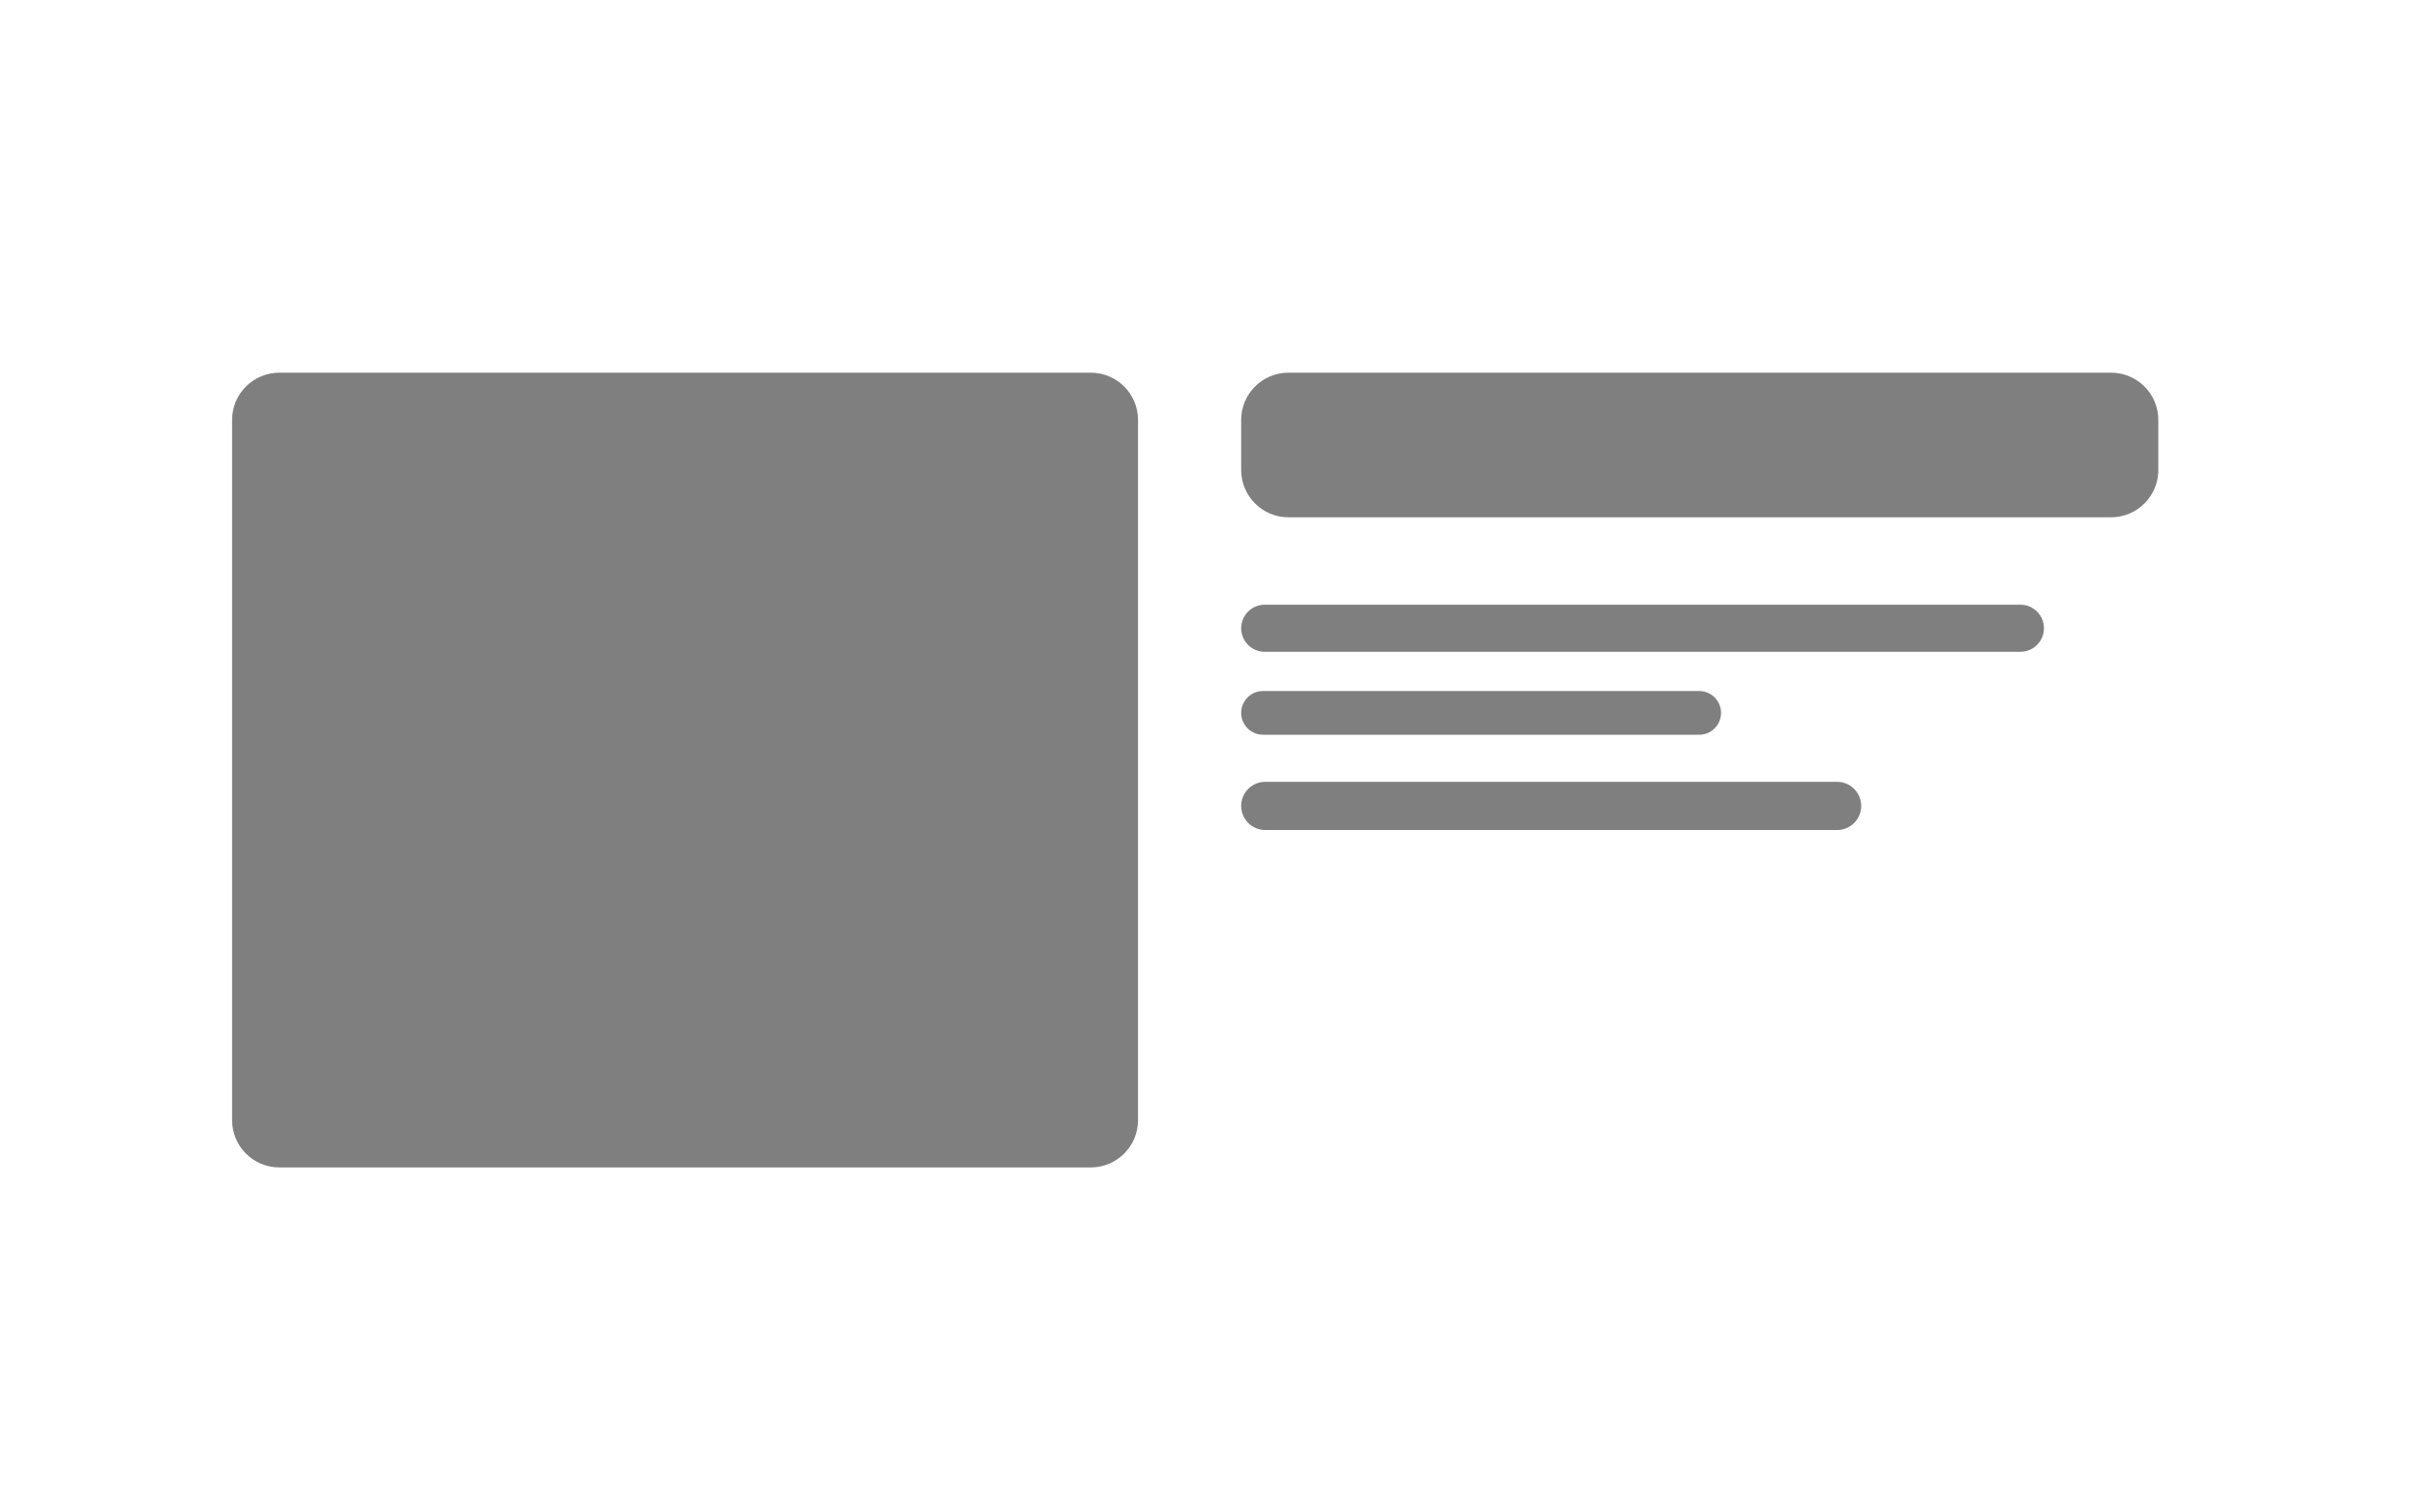
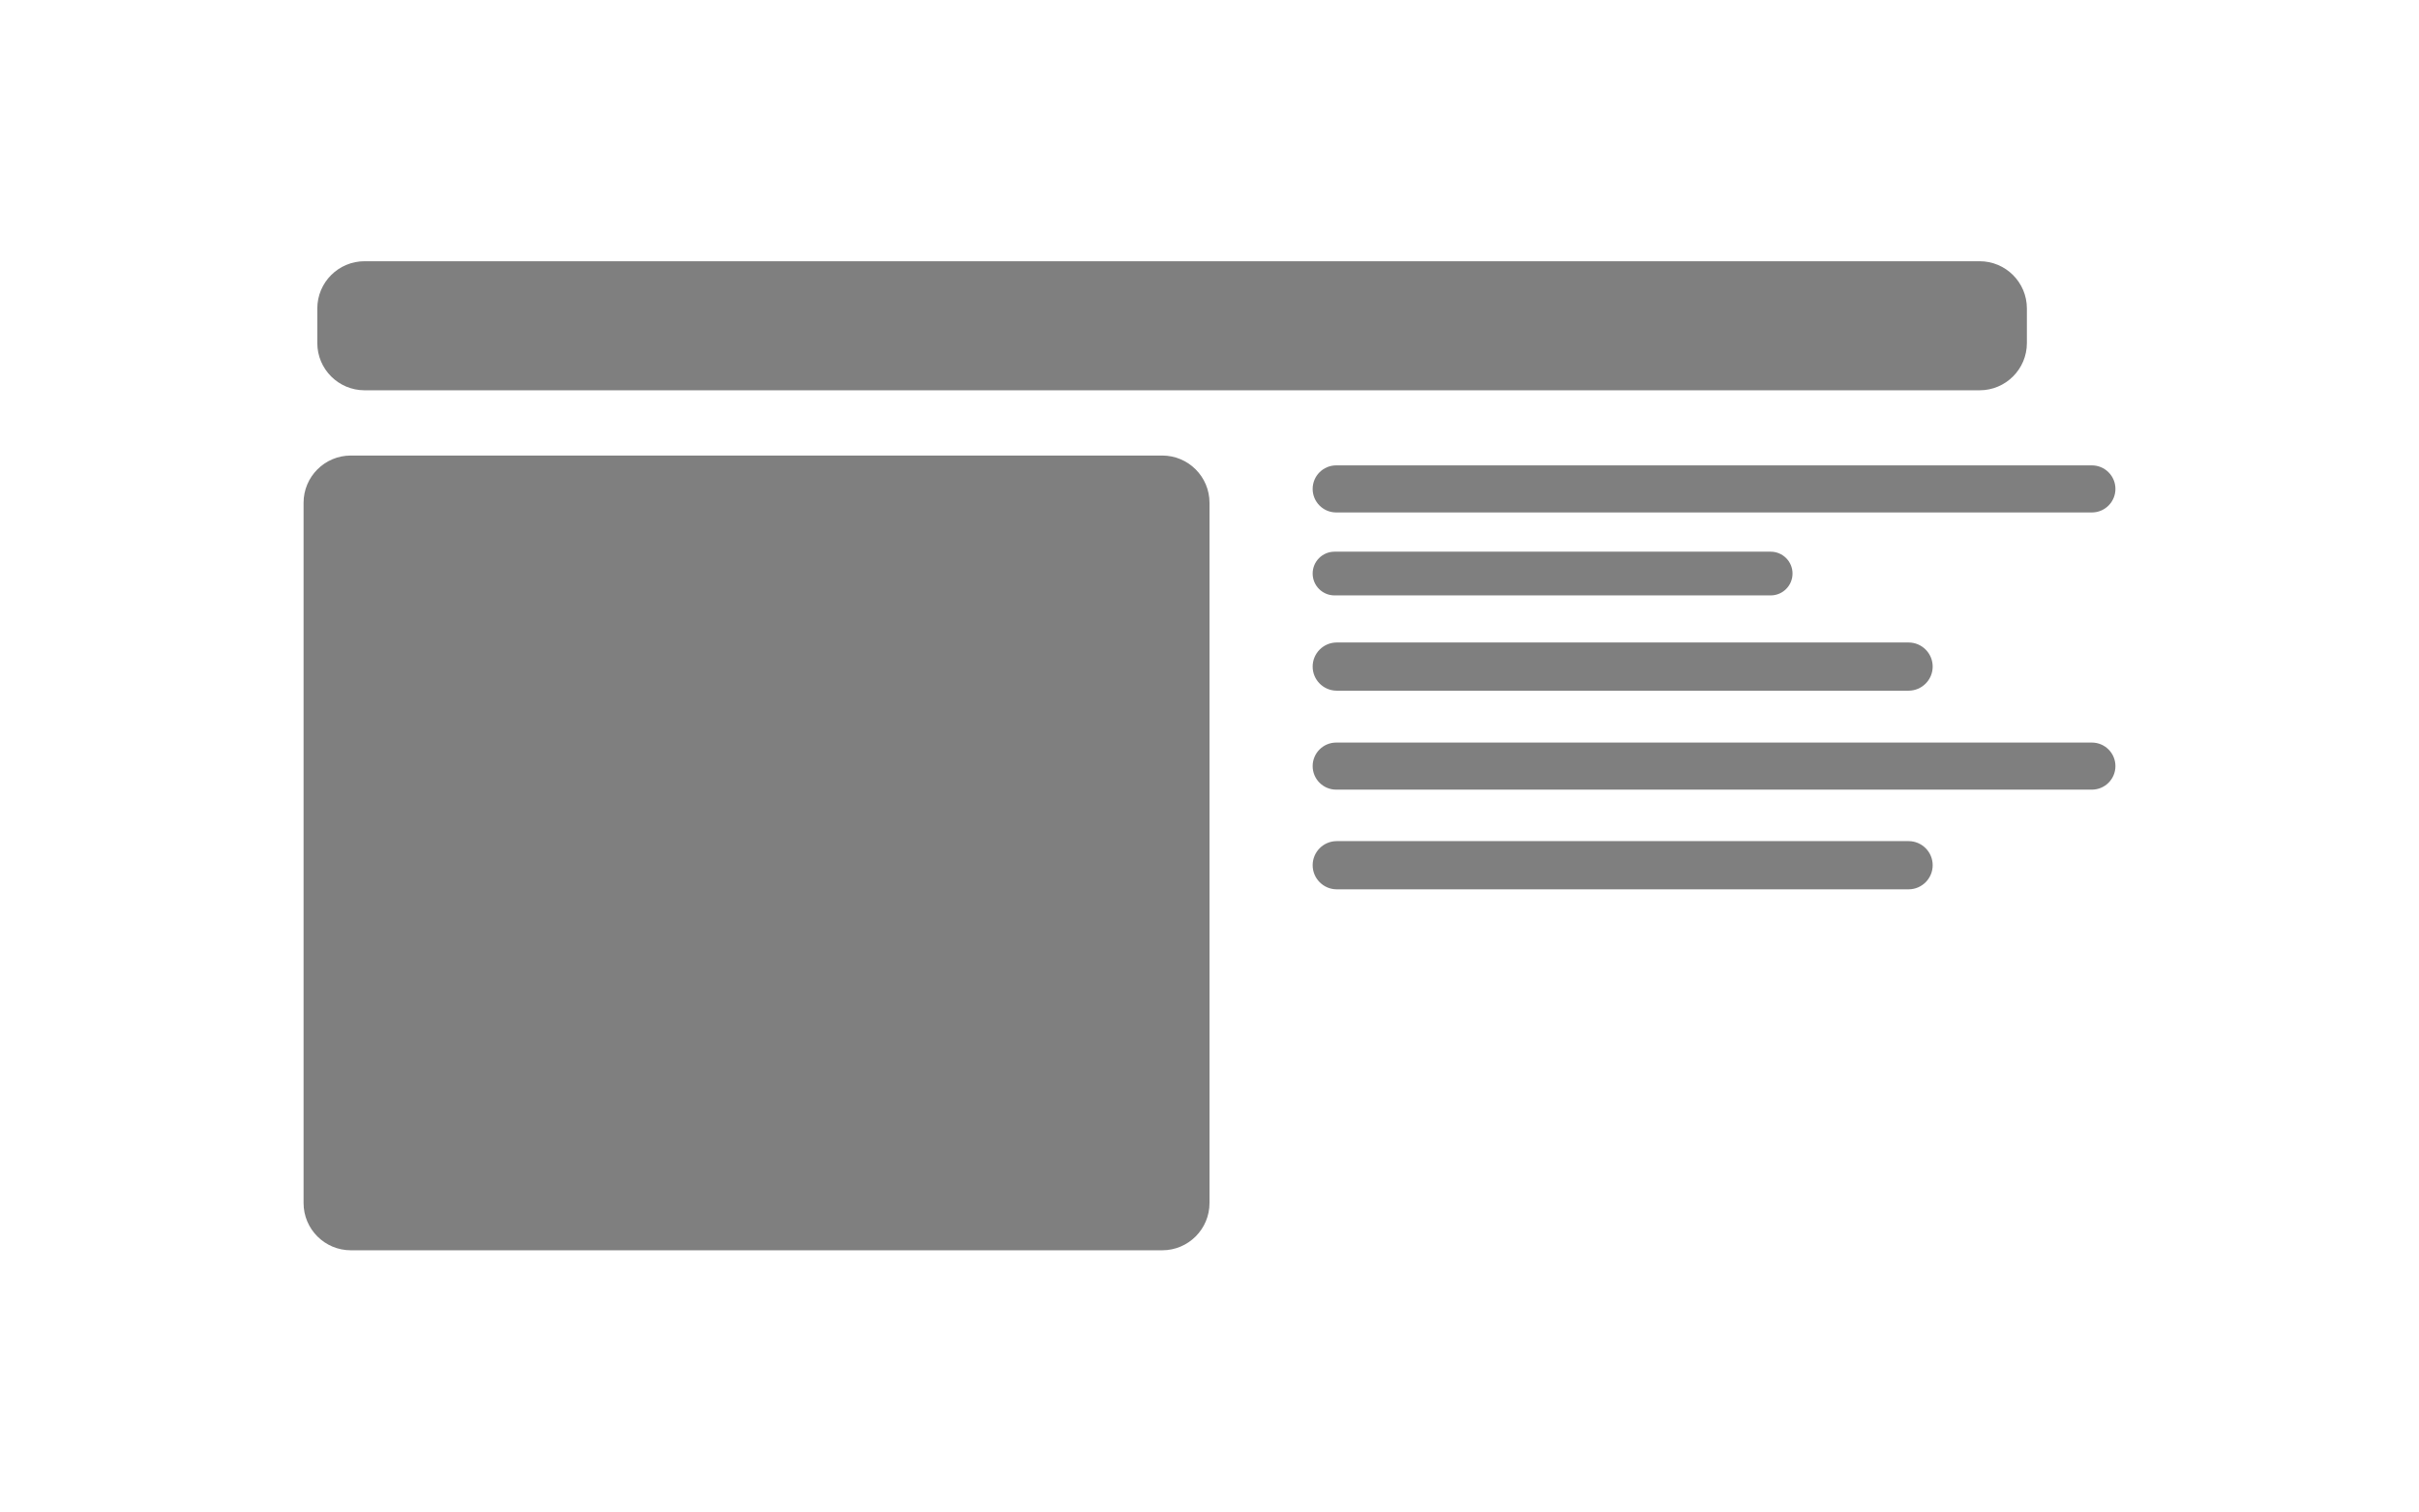
<svg xmlns="http://www.w3.org/2000/svg" width="100%" height="100%" viewBox="0 0 1280 800" version="1.1" xml:space="preserve" style="fill-rule:evenodd;clip-rule:evenodd;stroke-linejoin:round;stroke-miterlimit:2;">
-   <path d="M602.178,222.247C602.178,208.449 590.976,197.247 577.178,197.247L147.809,197.247C134.011,197.247 122.809,208.449 122.809,222.247L122.809,592.882C122.809,606.68 134.011,617.882 147.809,617.882L577.178,617.882C590.976,617.882 602.178,606.68 602.178,592.882L602.178,222.247Z" style="fill:rgb(127,127,127);" />
-   <g transform="matrix(1,0,0,1,0,-27.2908)">
-     <path d="M1142.06,249.538C1142.06,235.74 1130.86,224.538 1117.06,224.538L681.76,224.538C667.962,224.538 656.76,235.74 656.76,249.538L656.76,276.071C656.76,289.868 667.962,301.071 681.76,301.071L1117.06,301.071C1130.86,301.071 1142.06,289.868 1142.06,276.071L1142.06,249.538Z" style="fill:rgb(127,127,127);" />
-     <g transform="matrix(1,0,0,1,-10.0858,0)">
+   <g transform="matrix(1,0,0,1,37.8236,43.8571)">
+     <path d="M602.178,222.247C602.178,208.449 590.976,197.247 577.178,197.247L147.809,197.247C134.011,197.247 122.809,208.449 122.809,222.247L122.809,592.882C122.809,606.68 134.011,617.882 147.809,617.882L577.178,617.882C590.976,617.882 602.178,606.68 602.178,592.882L602.178,222.247Z" style="fill:rgb(127,127,127);" />
+     <g transform="matrix(1,0,0,1,-10.0863,-144.896)">
      <path d="M1091.63,359.805C1091.63,352.929 1086.05,347.346 1079.17,347.346L679.305,347.346C672.428,347.346 666.846,352.929 666.846,359.805C666.846,366.681 672.428,372.264 679.305,372.264L1079.17,372.264C1086.05,372.264 1091.63,366.681 1091.63,359.805Z" style="fill:rgb(127,127,127);" />
    </g>
-     <g transform="matrix(1,0,0,1,-11.2723,0)">
-       <path d="M921.956,404.598C921.956,398.213 916.772,393.029 910.387,393.029L679.601,393.029C673.216,393.029 668.032,398.213 668.032,404.598C668.032,410.983 673.216,416.167 679.601,416.167L910.387,416.167C916.772,416.167 921.956,410.983 921.956,404.598L921.956,404.598Z" style="fill:rgb(127,127,127);" />
+     <g transform="matrix(1,0,0,1,-10.0863,1.81362)">
+       <path d="M1091.63,359.805C1091.63,352.929 1086.05,347.346 1079.17,347.346L679.305,347.346C672.428,347.346 666.846,352.929 666.846,359.805C666.846,366.681 672.428,372.264 679.305,372.264L1079.17,372.264C1086.05,372.264 1091.63,366.681 1091.63,359.805Z" style="fill:rgb(127,127,127);" />
    </g>
-     <g transform="matrix(1,0,0,1,-13.6454,0)">
+     <g transform="matrix(1,0,0,1,-11.2723,-144.896)">
+       <path d="M921.956,404.598C921.956,398.213 916.772,393.029 910.387,393.029L679.601,393.029C673.216,393.029 668.032,398.213 668.032,404.598C668.032,410.983 673.216,416.167 679.601,416.167L910.387,416.167C916.772,416.167 921.956,410.983 921.956,404.598Z" style="fill:rgb(127,127,127);" />
+     </g>
+     <g transform="matrix(1,0,0,1,-13.6463,-144.896)">
      <path d="M998.489,453.84C998.489,446.8 992.773,441.085 985.733,441.085L683.161,441.085C676.121,441.085 670.406,446.8 670.406,453.84C670.406,460.88 676.121,466.596 683.161,466.596L985.733,466.596C992.773,466.596 998.489,460.88 998.489,453.84Z" style="fill:rgb(127,127,127);" />
+     </g>
+     <g transform="matrix(1,0,0,1,-13.6463,-39.7641)">
+       <path d="M998.489,453.84C998.489,446.8 992.773,441.085 985.733,441.085L683.161,441.085C676.121,441.085 670.406,446.8 670.406,453.84C670.406,460.88 676.121,466.596 683.161,466.596L985.733,466.596C992.773,466.596 998.489,460.88 998.489,453.84Z" style="fill:rgb(127,127,127);" />
+     </g>
+     <g transform="matrix(0.931498,0,0,1,8.91061,-18.413)">
+       <path d="M1101.22,137.817C1101.22,124.019 1089.19,112.817 1074.38,112.817L156.917,112.817C142.105,112.817 130.079,124.019 130.079,137.817L130.079,156.123C130.079,169.921 142.105,181.123 156.917,181.123L1074.38,181.123C1089.19,181.123 1101.22,169.921 1101.22,156.123L1101.22,137.817Z" style="fill:rgb(127,127,127);" />
    </g>
  </g>
</svg>
